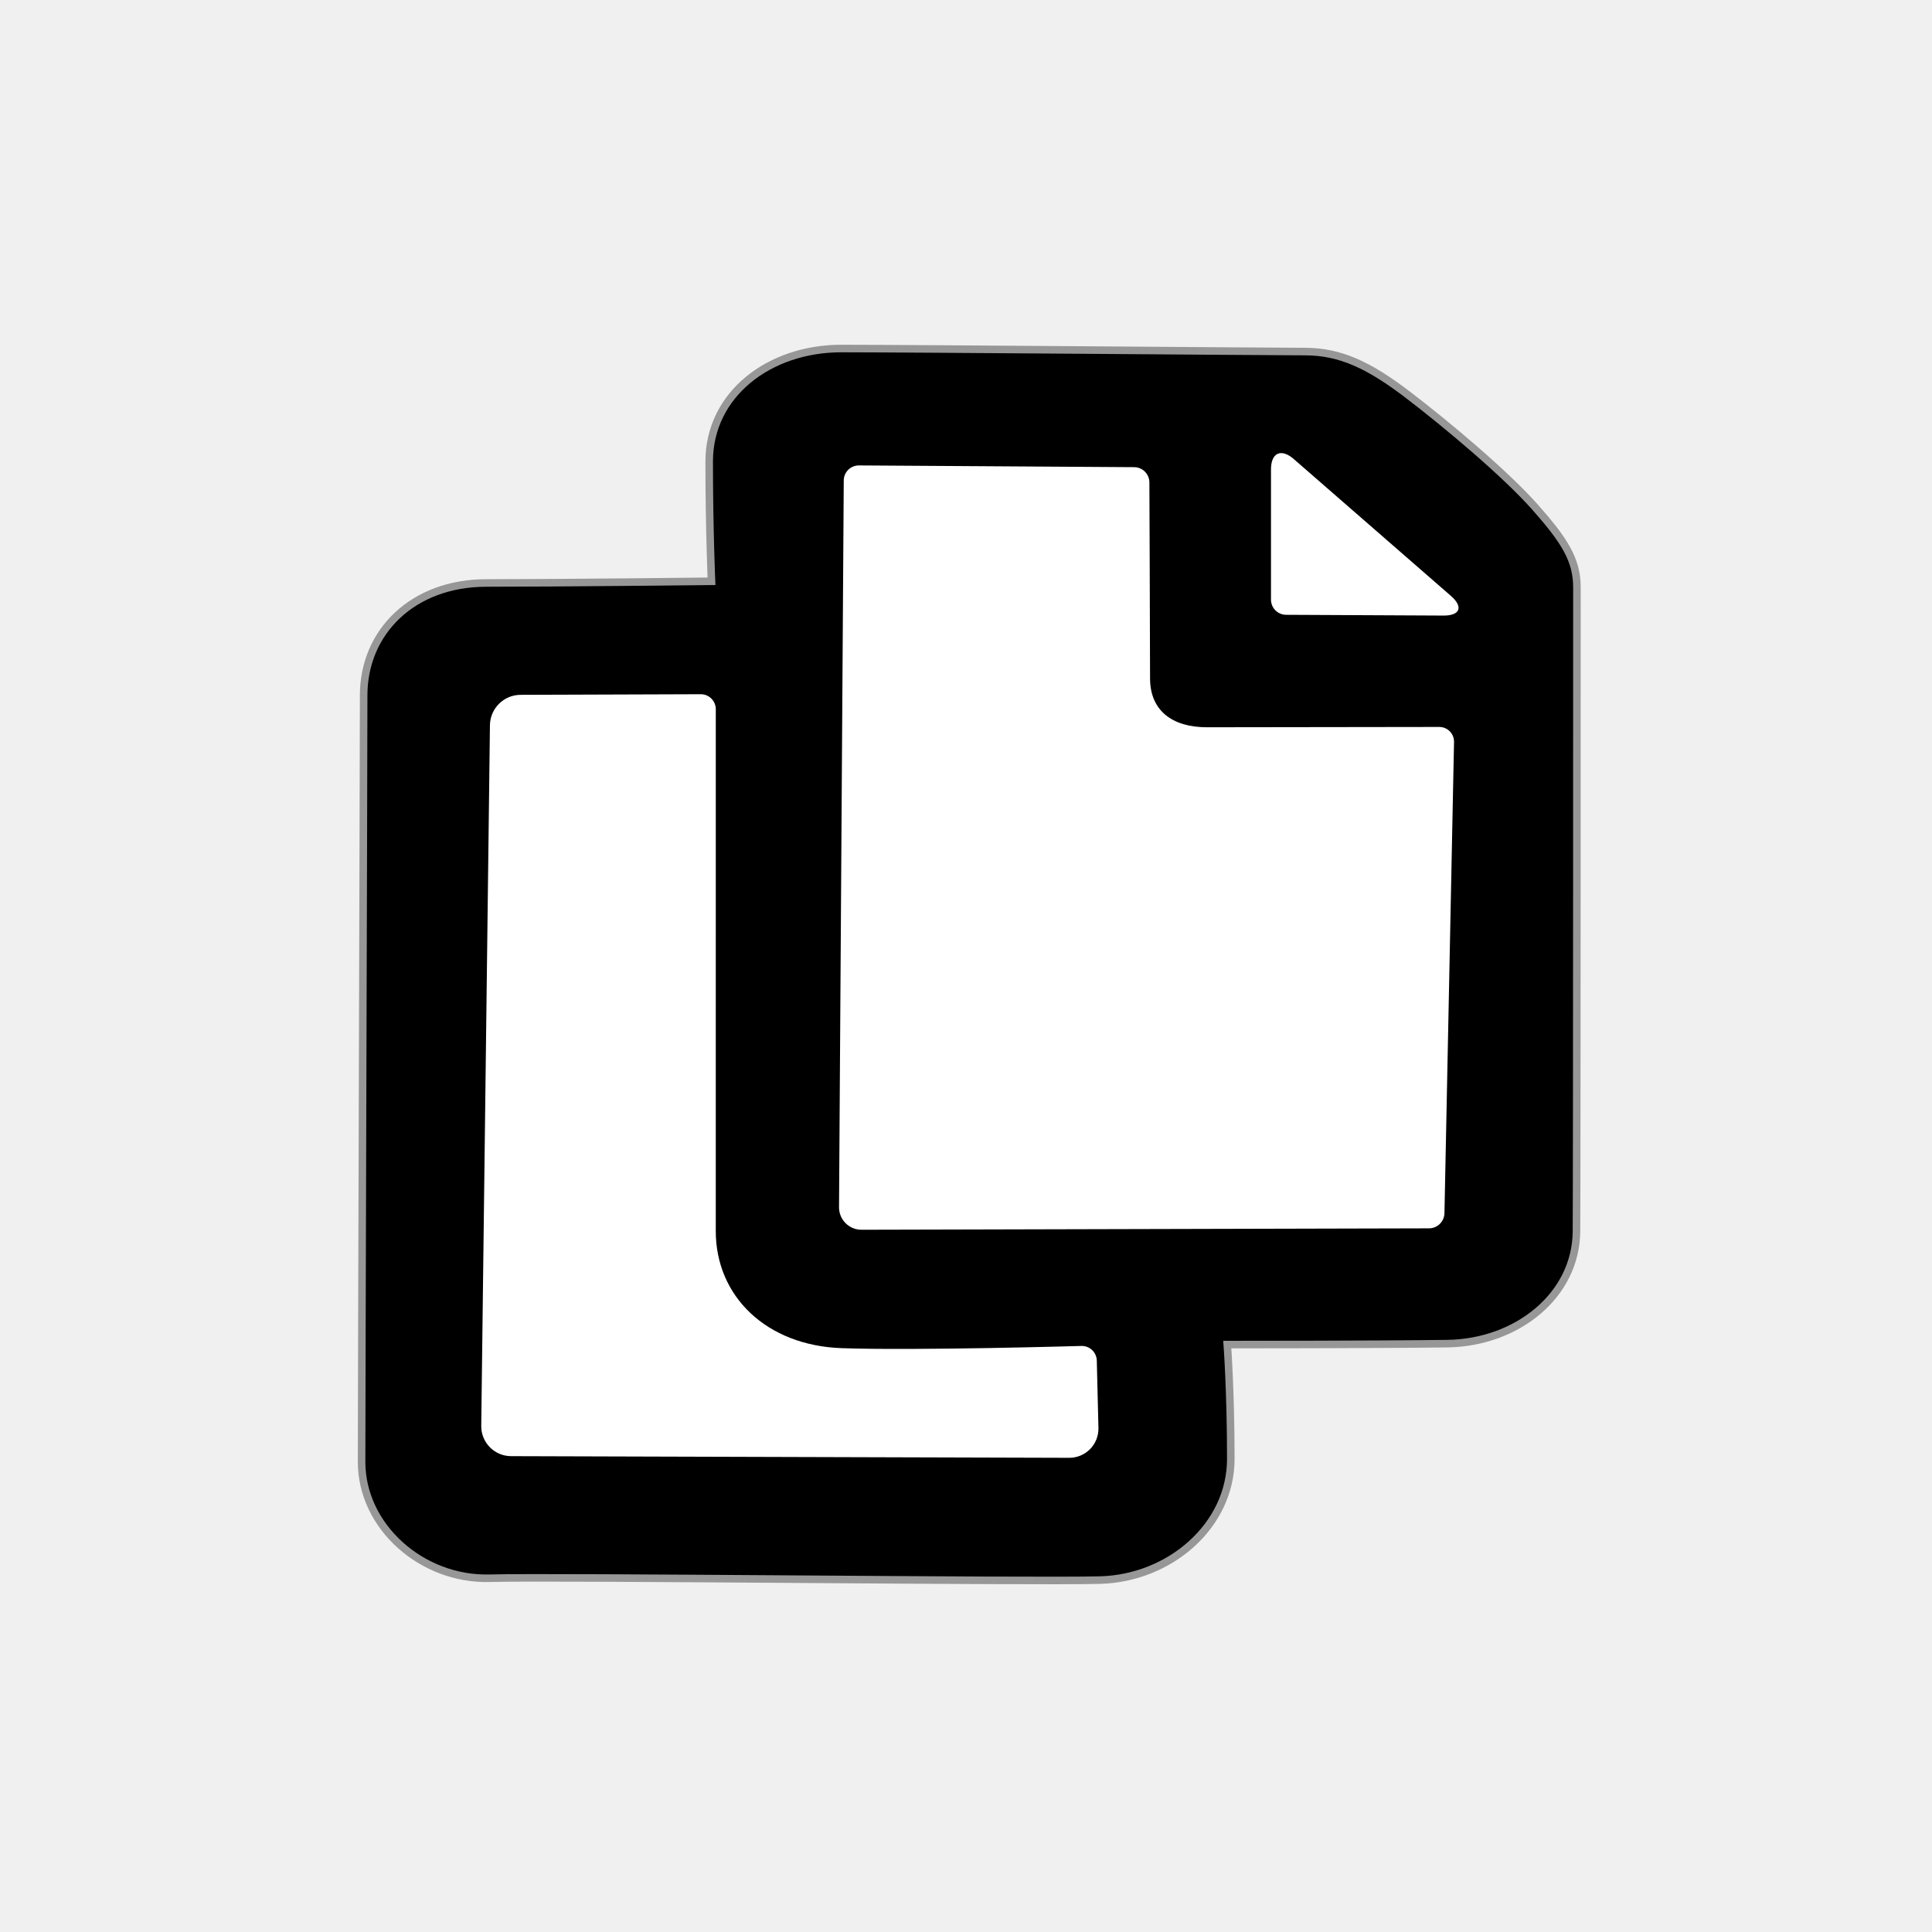
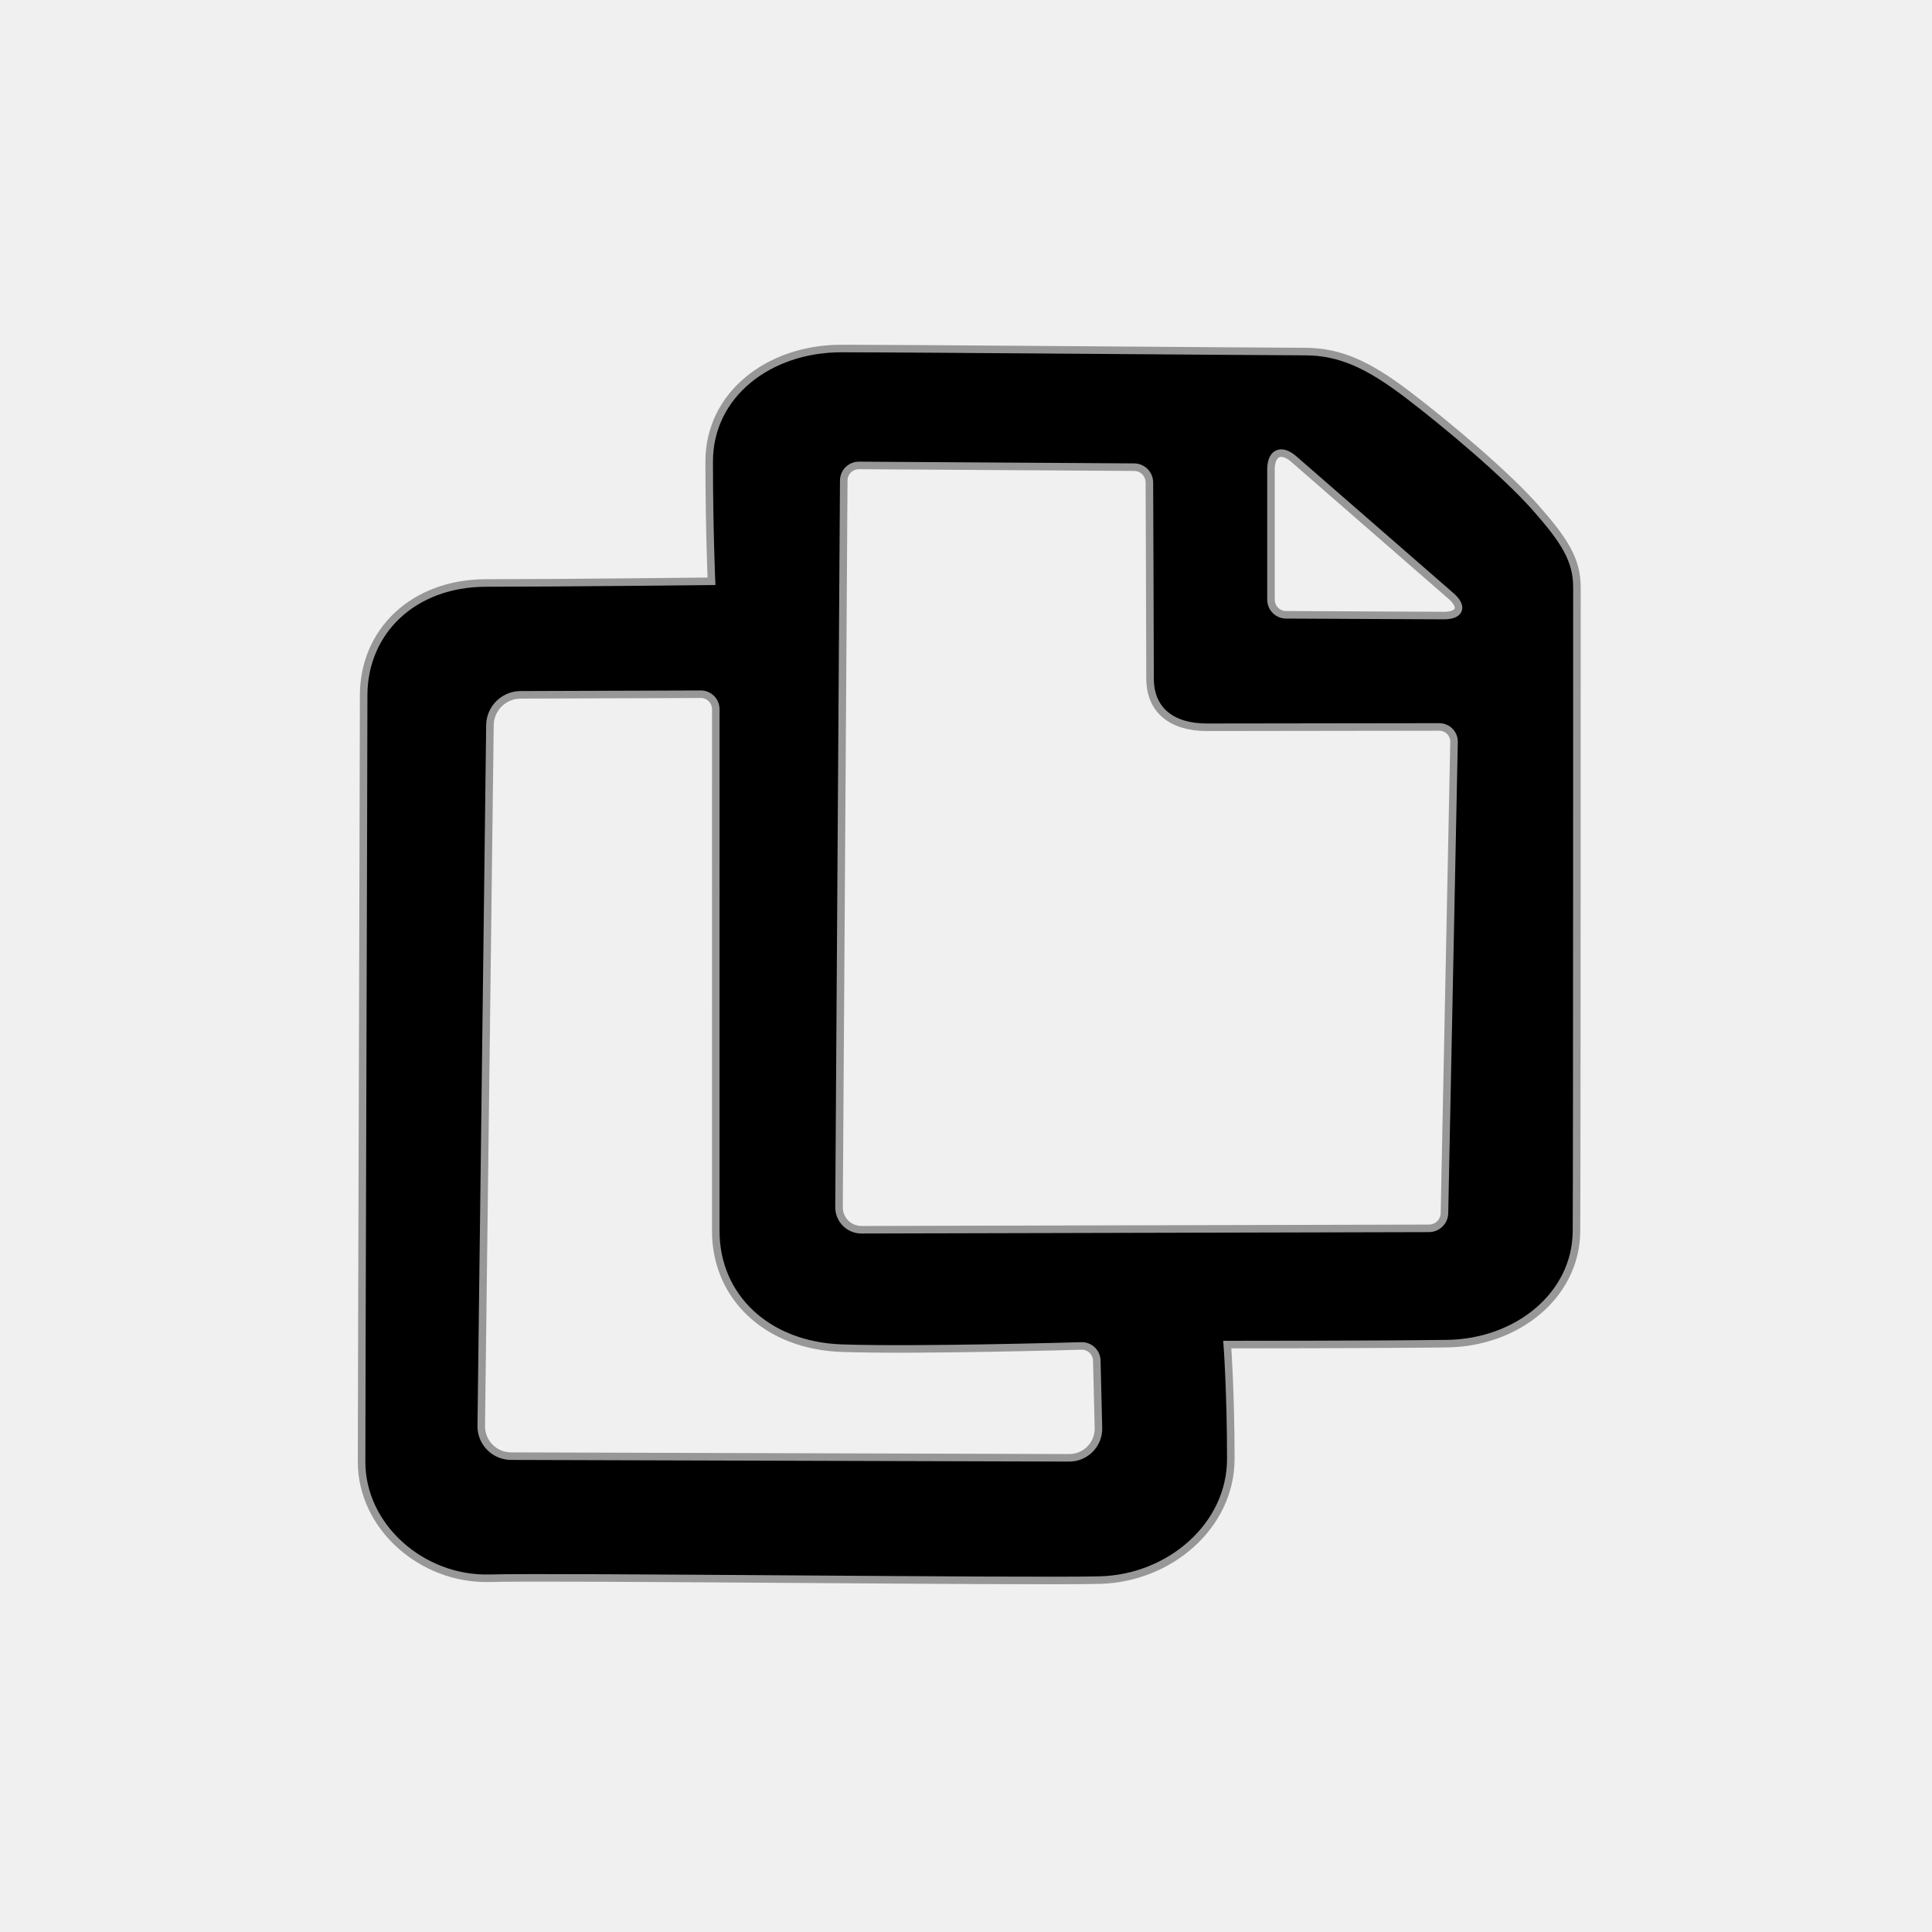
<svg xmlns="http://www.w3.org/2000/svg" width="256" height="256">
-   <g fill="none" fill-rule="evenodd">
-     <path d="M48.186 92.137c0-8.392 6.49-14.89 16.264-14.89s29.827-.225 29.827-.225-.306-6.99-.306-15.88c0-8.888 7.954-14.96 17.49-14.96 9.538 0 56.786.401 61.422.401 4.636 0 8.397 1.719 13.594 5.67 5.196 3.953 13.052 10.56 16.942 14.962 3.89 4.402 5.532 6.972 5.532 10.604 0 3.633 0 76.856-.06 85.34-.059 8.485-7.877 14.757-17.134 14.881-9.257.124-29.135.124-29.135.124s.466 6.275.466 15.15-8.106 15.811-17.317 16.056c-9.21.245-71.944-.49-80.884-.245-8.94.245-16.975-6.794-16.975-15.422s.274-93.175.274-101.566z" stroke="#979797" fill="#000" />
-     <path d="M64.92 96.083a4.077 4.077 0 0 1 4.048-4.014l23.871-.082a1.989 1.989 0 0 1 2.007 1.993s-.006 60.433-.003 69.142c.003 8.71 6.773 15.168 16.675 15.516 9.9.347 31.767-.293 31.767-.293a1.988 1.988 0 0 1 2.046 1.953l.218 8.892a3.865 3.865 0 0 1-3.91 3.978l-73.913-.22a3.96 3.96 0 0 1-3.958-4.012l1.152-92.853zm106.508-35.258c-1.666-1.45-3.016-.84-3.016 1.372v17.255c0 1.106.894 2.007 1.997 2.013l20.868.101c2.204.011 2.641-1.156.976-2.606l-20.825-18.135z" fill="#FFF" />
-     <path d="M113.822 61.672a2.002 2.002 0 0 0-2.02 1.988l-.626 96.291a2.968 2.968 0 0 0 2.978 2.997l75.2-.186a2.054 2.054 0 0 0 2.044-2.012l1.268-62.421a1.951 1.951 0 0 0-1.96-2.004s-26.172.042-30.783.042c-4.611 0-7.535-2.222-7.535-6.482S152.3 63.92 152.3 63.92a2.033 2.033 0 0 0-2.015-2.018l-36.464-.23z" fill="#FFF" />
-   </g>
+   <path d="M48.186 92.137c0-8.392 6.49-14.89 16.264-14.89s29.827-.225 29.827-.225-.306-6.99-.306-15.88c0-8.888 7.954-14.96 17.49-14.96 9.538 0 56.786.401 61.422.401 4.636 0 8.397 1.719 13.594 5.67 5.196 3.953 13.052 10.56 16.942 14.962 3.89 4.402 5.532 6.972 5.532 10.604 0 3.633 0 76.856-.06 85.34-.059 8.485-7.877 14.757-17.134 14.881-9.257.124-29.135.124-29.135.124s.466 6.275.466 15.15-8.106 15.811-17.317 16.056c-9.21.245-71.944-.49-80.884-.245-8.94.245-16.975-6.794-16.975-15.422s.274-93.175.274-101.566zm16.734 3.946l-1.152 92.853a3.96 3.96 0 0 0 3.958 4.012l73.913.22a3.865 3.865 0 0 0 3.91-3.978l-.218-8.892a1.988 1.988 0 0 0-2.046-1.953s-21.866.64-31.767.293c-9.902-.348-16.672-6.807-16.675-15.516-.003-8.709.003-69.142.003-69.142a1.989 1.989 0 0 0-2.007-1.993l-23.871.082a4.077 4.077 0 0 0-4.048 4.014zm106.508-35.258c-1.666-1.45-3.016-.84-3.016 1.372v17.255c0 1.106.894 2.007 1.997 2.013l20.868.101c2.204.011 2.641-1.156.976-2.606l-20.825-18.135zm-57.606.847a2.002 2.002 0 0 0-2.02 1.988l-.626 96.291c-.011 1.66 1.322 3 2.978 2.997l75.2-.186a2.054 2.054 0 0 0 2.044-2.012l1.268-62.421a1.951 1.951 0 0 0-1.96-2.004s-26.172.042-30.783.042c-4.611 0-7.535-2.222-7.535-6.482S152.3 63.92 152.3 63.92a2.033 2.033 0 0 0-2.015-2.018l-36.464-.23z" stroke="#979797" fill="#000" fill-rule="evenodd" />
</svg>
